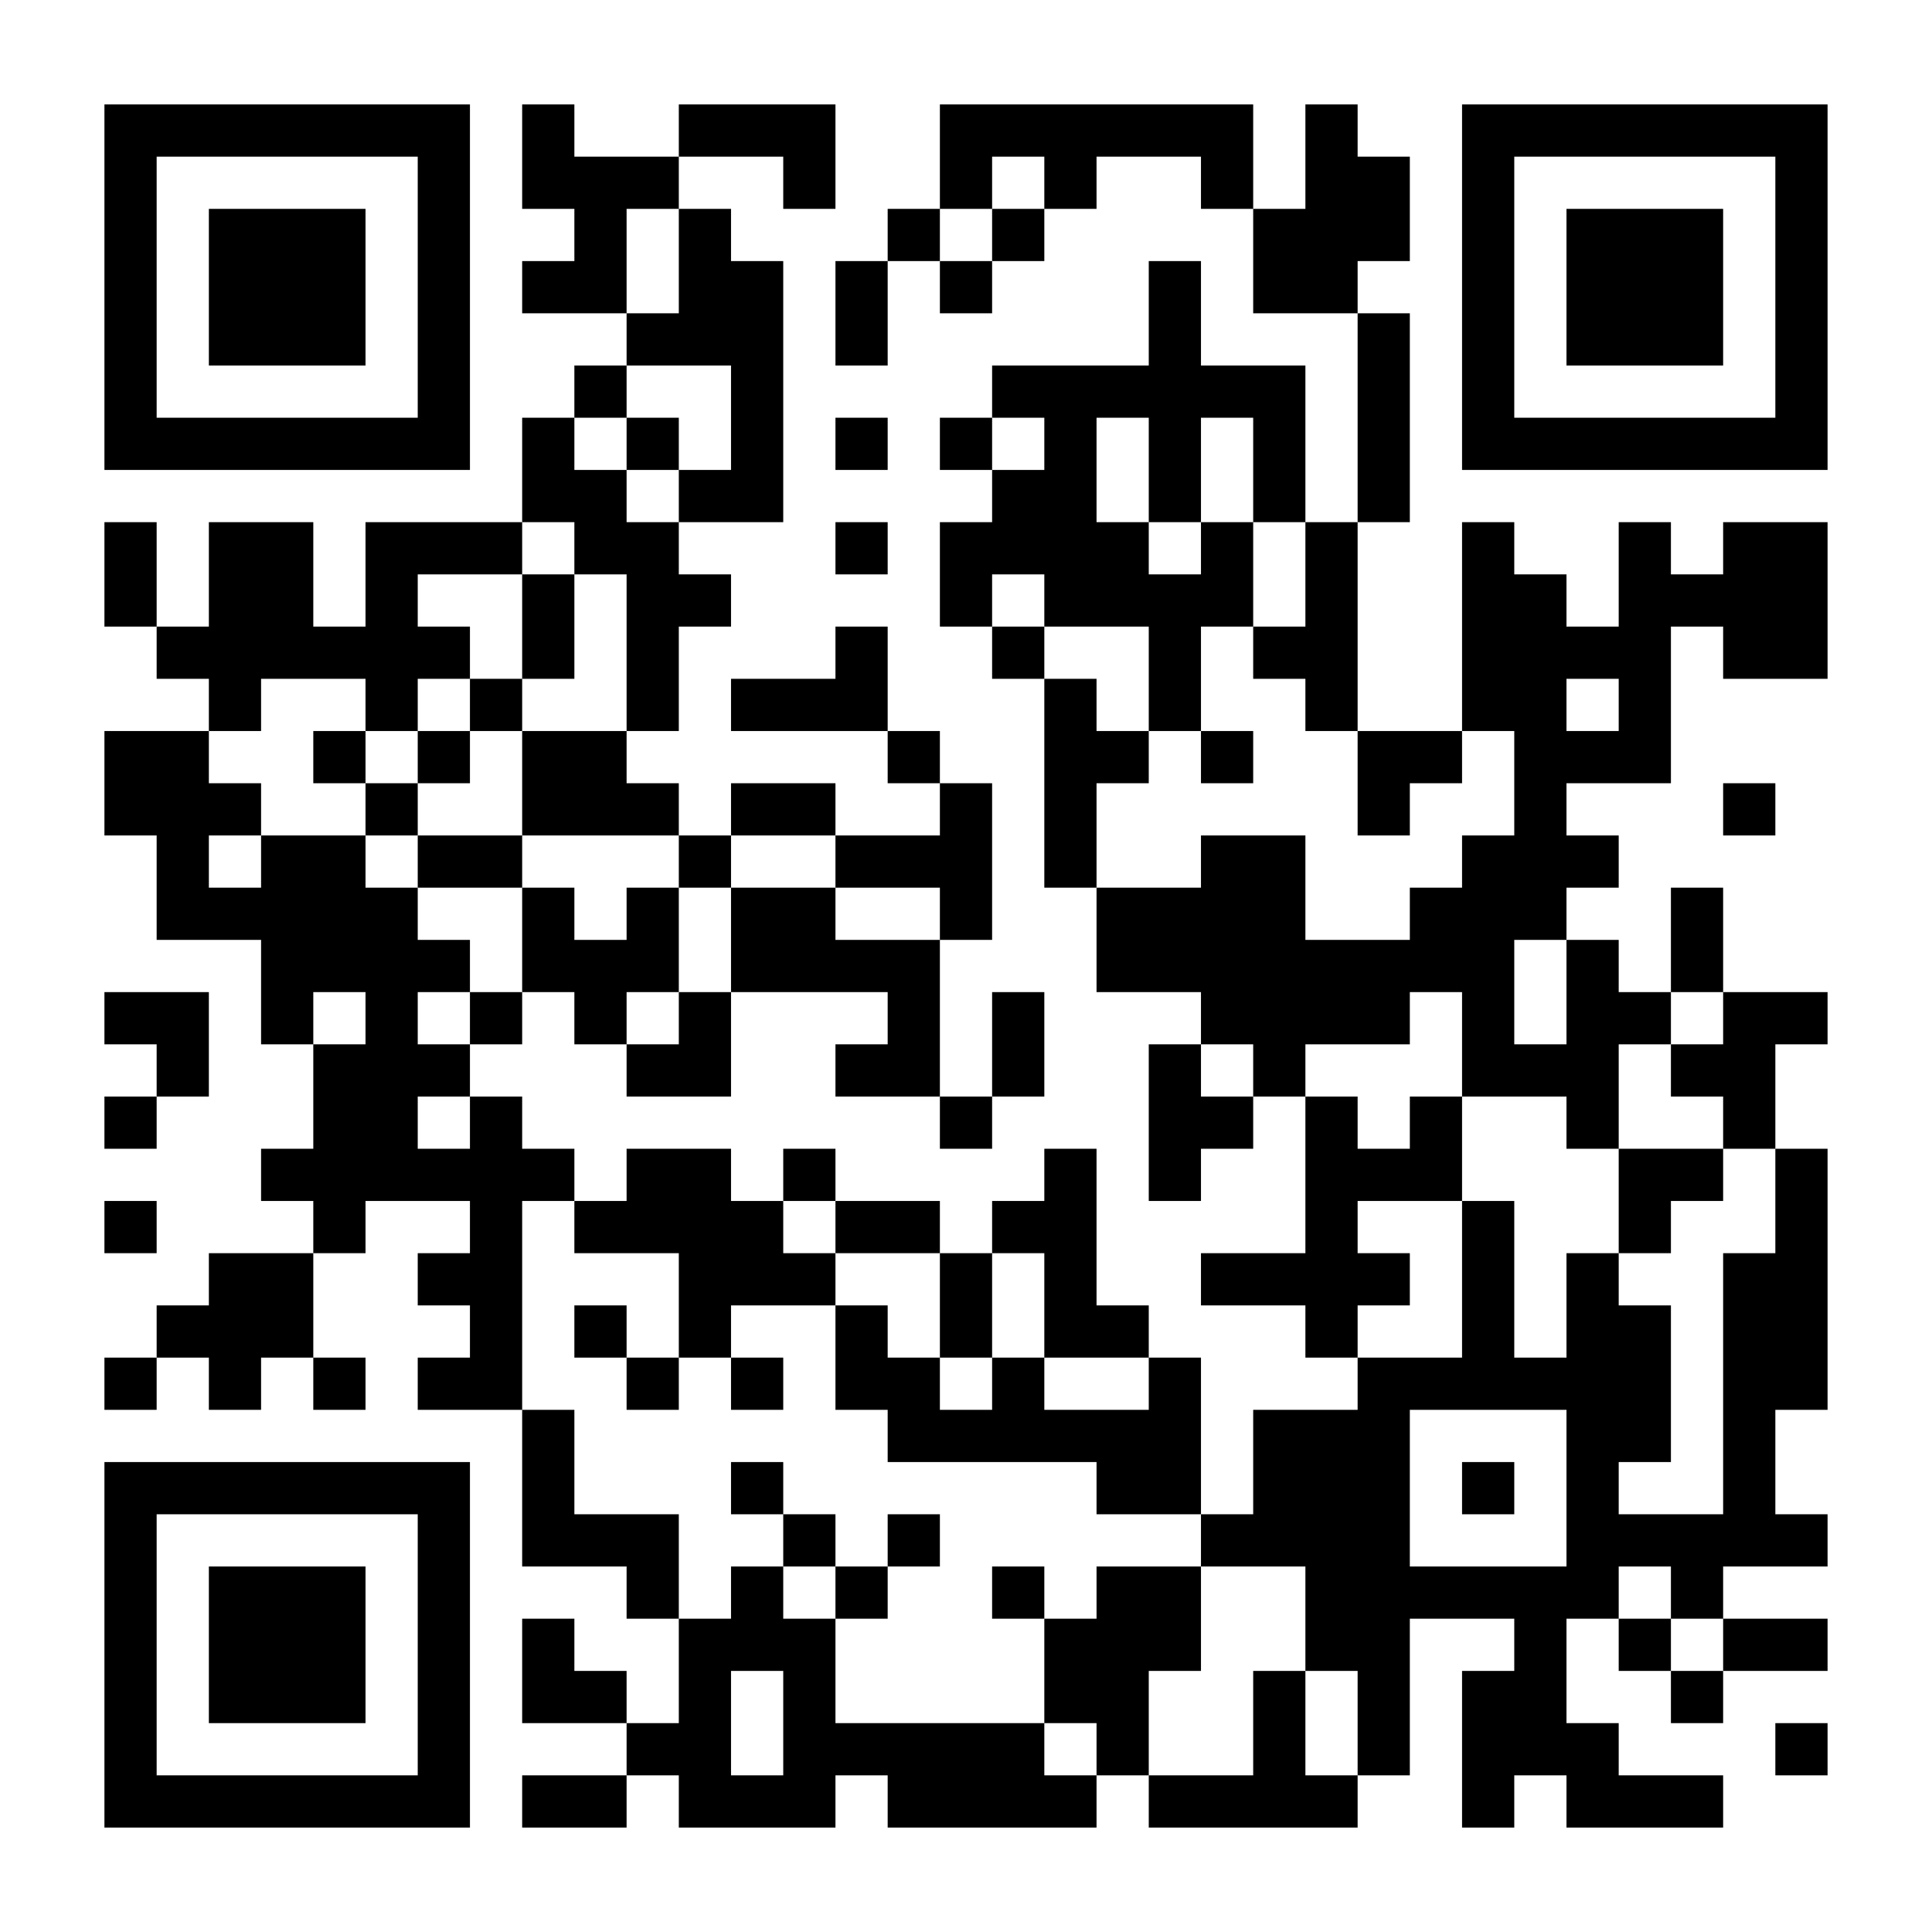
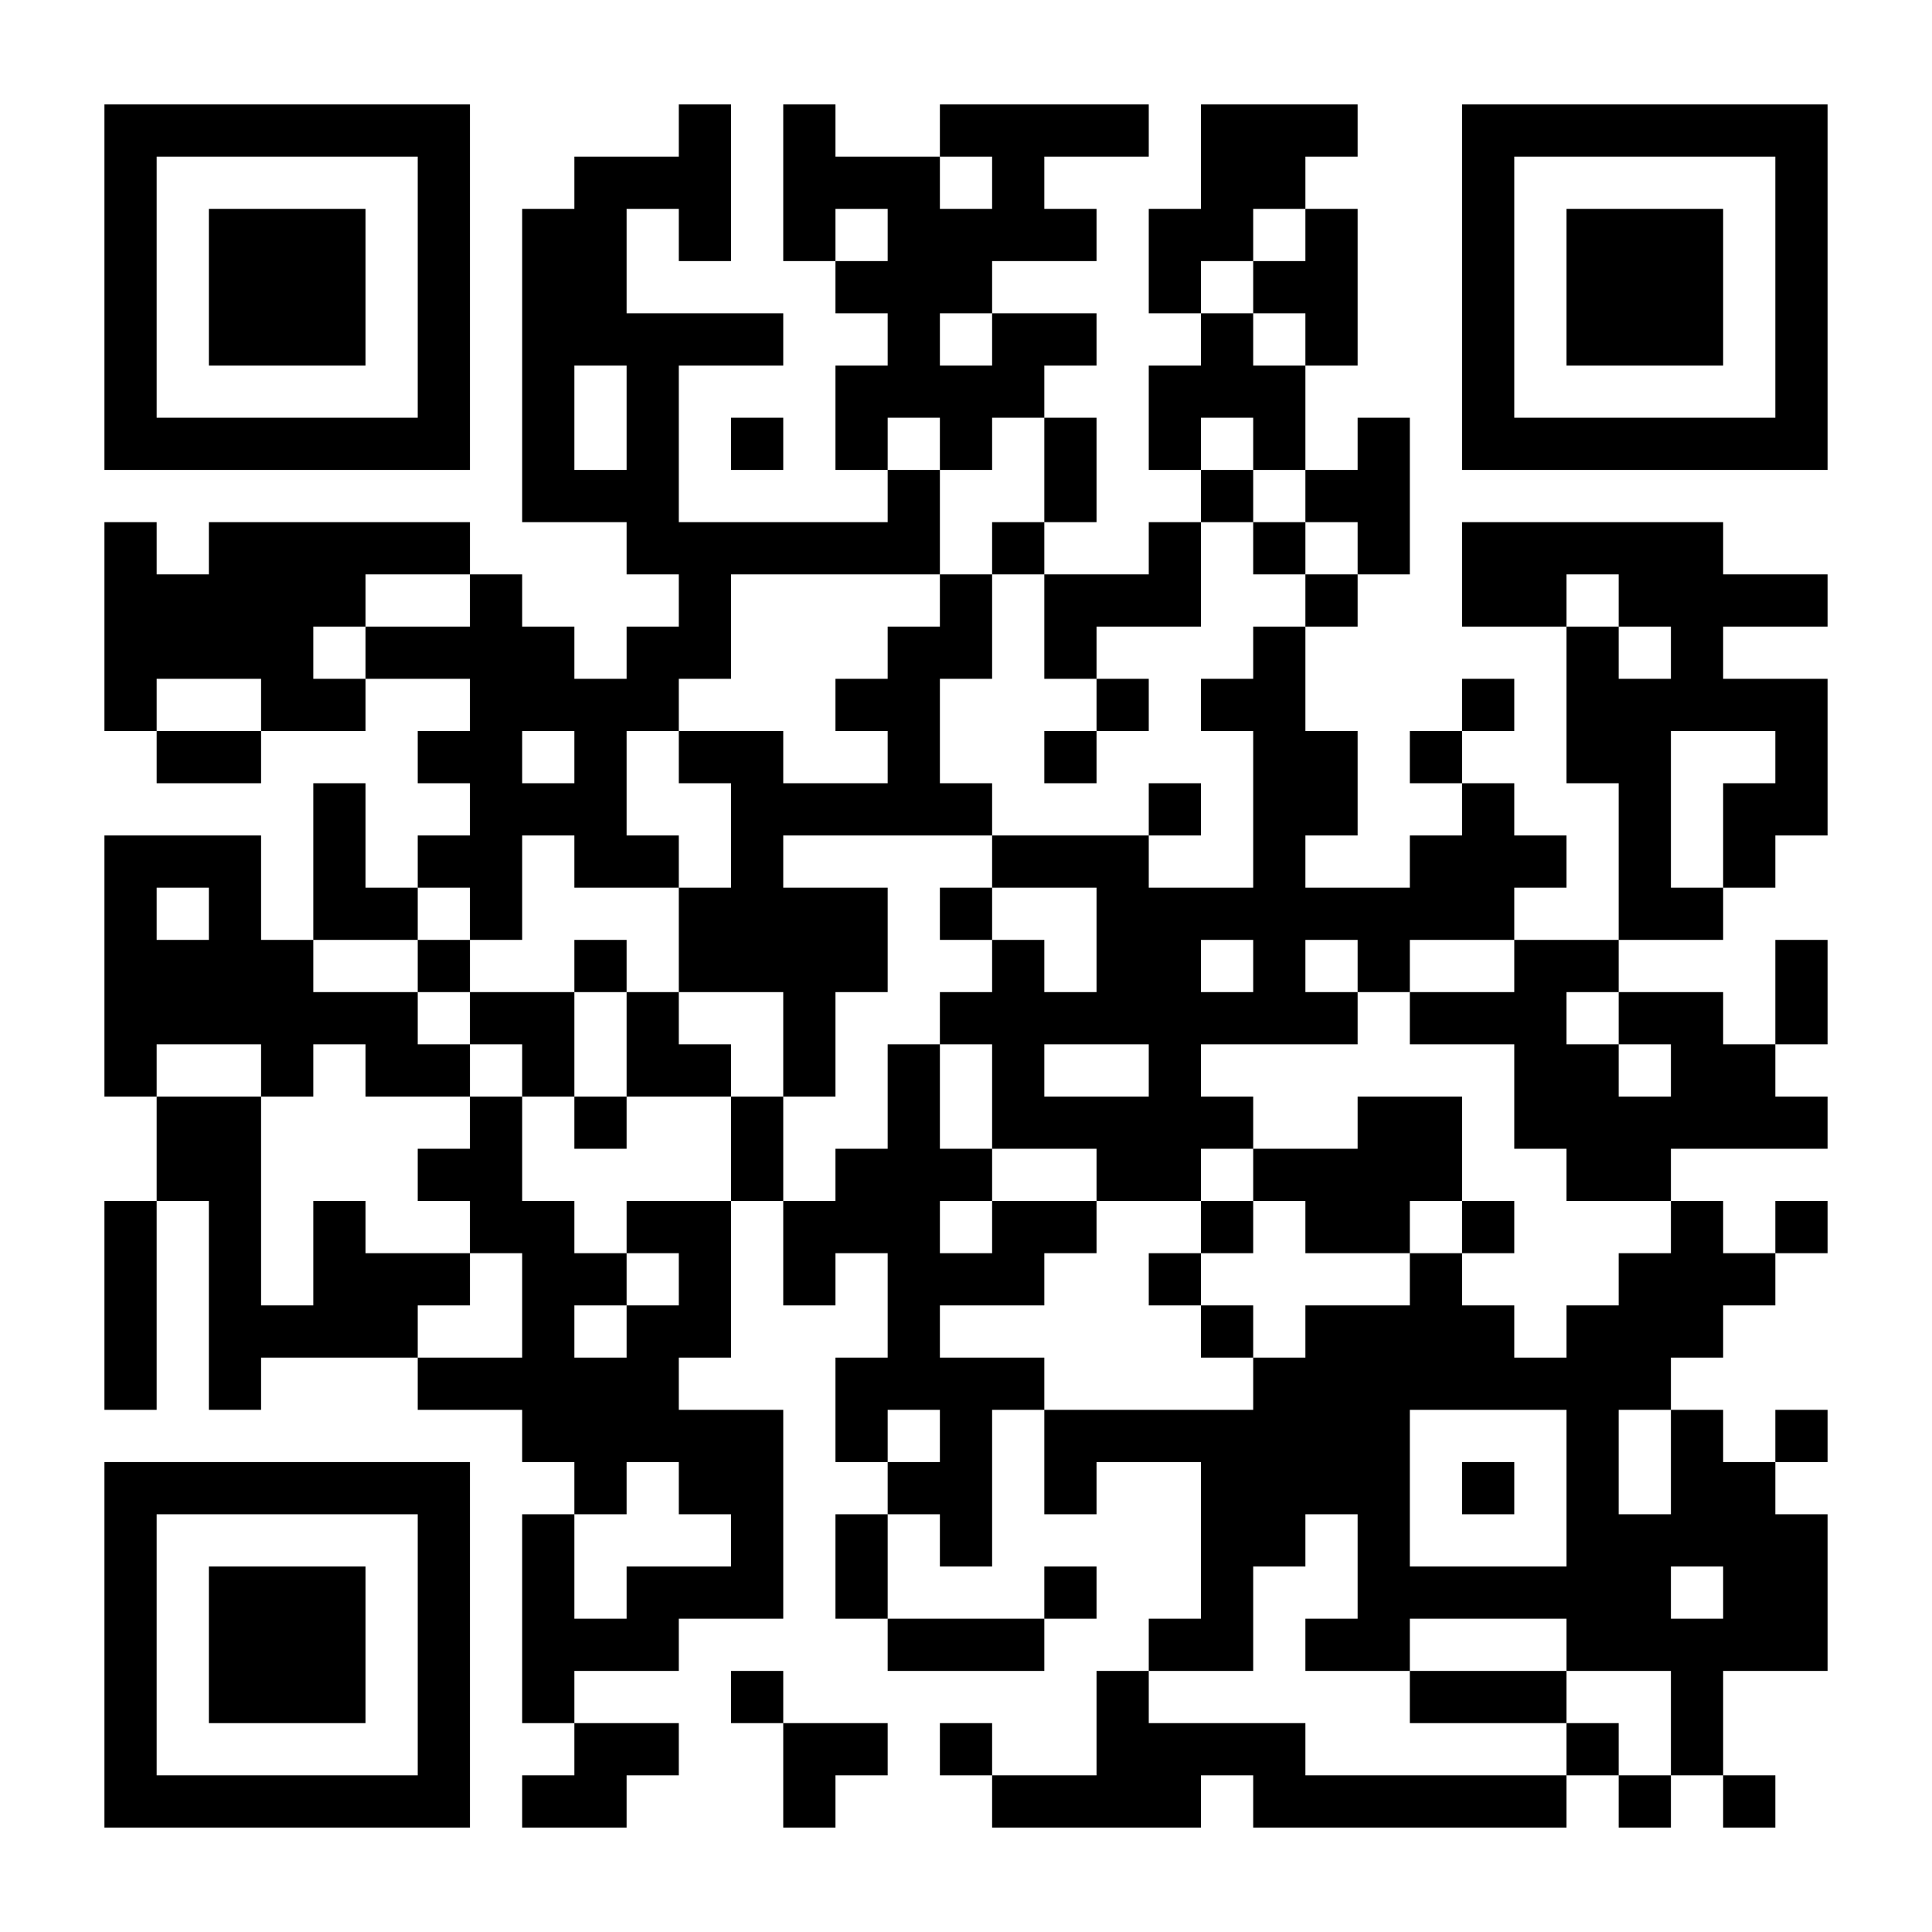
<svg xmlns="http://www.w3.org/2000/svg" width="37mm" height="37mm" version="1.1" viewBox="0 0 37 37">
-   <path d="M2,2H3V3H2zM3,2H4V3H3zM4,2H5V3H4zM5,2H6V3H5zM6,2H7V3H6zM7,2H8V3H7zM8,2H9V3H8zM10,2H11V3H10zM13,2H14V3H13zM14,2H15V3H14zM15,2H16V3H15zM18,2H19V3H18zM19,2H20V3H19zM20,2H21V3H20zM21,2H22V3H21zM22,2H23V3H22zM23,2H24V3H23zM25,2H26V3H25zM28,2H29V3H28zM29,2H30V3H29zM30,2H31V3H30zM31,2H32V3H31zM32,2H33V3H32zM33,2H34V3H33zM34,2H35V3H34zM2,3H3V4H2zM8,3H9V4H8zM10,3H11V4H10zM11,3H12V4H11zM12,3H13V4H12zM15,3H16V4H15zM18,3H19V4H18zM20,3H21V4H20zM23,3H24V4H23zM25,3H26V4H25zM26,3H27V4H26zM28,3H29V4H28zM34,3H35V4H34zM2,4H3V5H2zM4,4H5V5H4zM5,4H6V5H5zM6,4H7V5H6zM8,4H9V5H8zM11,4H12V5H11zM13,4H14V5H13zM17,4H18V5H17zM19,4H20V5H19zM24,4H25V5H24zM25,4H26V5H25zM26,4H27V5H26zM28,4H29V5H28zM30,4H31V5H30zM31,4H32V5H31zM32,4H33V5H32zM34,4H35V5H34zM2,5H3V6H2zM4,5H5V6H4zM5,5H6V6H5zM6,5H7V6H6zM8,5H9V6H8zM10,5H11V6H10zM11,5H12V6H11zM13,5H14V6H13zM14,5H15V6H14zM16,5H17V6H16zM18,5H19V6H18zM22,5H23V6H22zM24,5H25V6H24zM25,5H26V6H25zM28,5H29V6H28zM30,5H31V6H30zM31,5H32V6H31zM32,5H33V6H32zM34,5H35V6H34zM2,6H3V7H2zM4,6H5V7H4zM5,6H6V7H5zM6,6H7V7H6zM8,6H9V7H8zM12,6H13V7H12zM13,6H14V7H13zM14,6H15V7H14zM16,6H17V7H16zM22,6H23V7H22zM26,6H27V7H26zM28,6H29V7H28zM30,6H31V7H30zM31,6H32V7H31zM32,6H33V7H32zM34,6H35V7H34zM2,7H3V8H2zM8,7H9V8H8zM11,7H12V8H11zM14,7H15V8H14zM19,7H20V8H19zM20,7H21V8H20zM21,7H22V8H21zM22,7H23V8H22zM23,7H24V8H23zM24,7H25V8H24zM26,7H27V8H26zM28,7H29V8H28zM34,7H35V8H34zM2,8H3V9H2zM3,8H4V9H3zM4,8H5V9H4zM5,8H6V9H5zM6,8H7V9H6zM7,8H8V9H7zM8,8H9V9H8zM10,8H11V9H10zM12,8H13V9H12zM14,8H15V9H14zM16,8H17V9H16zM18,8H19V9H18zM20,8H21V9H20zM22,8H23V9H22zM24,8H25V9H24zM26,8H27V9H26zM28,8H29V9H28zM29,8H30V9H29zM30,8H31V9H30zM31,8H32V9H31zM32,8H33V9H32zM33,8H34V9H33zM34,8H35V9H34zM10,9H11V10H10zM11,9H12V10H11zM13,9H14V10H13zM14,9H15V10H14zM19,9H20V10H19zM20,9H21V10H20zM22,9H23V10H22zM24,9H25V10H24zM26,9H27V10H26zM2,10H3V11H2zM4,10H5V11H4zM5,10H6V11H5zM7,10H8V11H7zM8,10H9V11H8zM9,10H10V11H9zM11,10H12V11H11zM12,10H13V11H12zM16,10H17V11H16zM18,10H19V11H18zM19,10H20V11H19zM20,10H21V11H20zM21,10H22V11H21zM23,10H24V11H23zM25,10H26V11H25zM28,10H29V11H28zM31,10H32V11H31zM33,10H34V11H33zM34,10H35V11H34zM2,11H3V12H2zM4,11H5V12H4zM5,11H6V12H5zM7,11H8V12H7zM10,11H11V12H10zM12,11H13V12H12zM13,11H14V12H13zM18,11H19V12H18zM20,11H21V12H20zM21,11H22V12H21zM22,11H23V12H22zM23,11H24V12H23zM25,11H26V12H25zM28,11H29V12H28zM29,11H30V12H29zM31,11H32V12H31zM32,11H33V12H32zM33,11H34V12H33zM34,11H35V12H34zM3,12H4V13H3zM4,12H5V13H4zM5,12H6V13H5zM6,12H7V13H6zM7,12H8V13H7zM8,12H9V13H8zM10,12H11V13H10zM12,12H13V13H12zM16,12H17V13H16zM19,12H20V13H19zM22,12H23V13H22zM24,12H25V13H24zM25,12H26V13H25zM28,12H29V13H28zM29,12H30V13H29zM30,12H31V13H30zM31,12H32V13H31zM33,12H34V13H33zM34,12H35V13H34zM4,13H5V14H4zM7,13H8V14H7zM9,13H10V14H9zM12,13H13V14H12zM14,13H15V14H14zM15,13H16V14H15zM16,13H17V14H16zM20,13H21V14H20zM22,13H23V14H22zM25,13H26V14H25zM28,13H29V14H28zM29,13H30V14H29zM31,13H32V14H31zM2,14H3V15H2zM3,14H4V15H3zM6,14H7V15H6zM8,14H9V15H8zM10,14H11V15H10zM11,14H12V15H11zM17,14H18V15H17zM20,14H21V15H20zM21,14H22V15H21zM23,14H24V15H23zM26,14H27V15H26zM27,14H28V15H27zM29,14H30V15H29zM30,14H31V15H30zM31,14H32V15H31zM2,15H3V16H2zM3,15H4V16H3zM4,15H5V16H4zM7,15H8V16H7zM10,15H11V16H10zM11,15H12V16H11zM12,15H13V16H12zM14,15H15V16H14zM15,15H16V16H15zM18,15H19V16H18zM20,15H21V16H20zM26,15H27V16H26zM29,15H30V16H29zM33,15H34V16H33zM3,16H4V17H3zM5,16H6V17H5zM6,16H7V17H6zM8,16H9V17H8zM9,16H10V17H9zM13,16H14V17H13zM16,16H17V17H16zM17,16H18V17H17zM18,16H19V17H18zM20,16H21V17H20zM23,16H24V17H23zM24,16H25V17H24zM28,16H29V17H28zM29,16H30V17H29zM30,16H31V17H30zM3,17H4V18H3zM4,17H5V18H4zM5,17H6V18H5zM6,17H7V18H6zM7,17H8V18H7zM10,17H11V18H10zM12,17H13V18H12zM14,17H15V18H14zM15,17H16V18H15zM18,17H19V18H18zM21,17H22V18H21zM22,17H23V18H22zM23,17H24V18H23zM24,17H25V18H24zM27,17H28V18H27zM28,17H29V18H28zM29,17H30V18H29zM32,17H33V18H32zM5,18H6V19H5zM6,18H7V19H6zM7,18H8V19H7zM8,18H9V19H8zM10,18H11V19H10zM11,18H12V19H11zM12,18H13V19H12zM14,18H15V19H14zM15,18H16V19H15zM16,18H17V19H16zM17,18H18V19H17zM21,18H22V19H21zM22,18H23V19H22zM23,18H24V19H23zM24,18H25V19H24zM25,18H26V19H25zM26,18H27V19H26zM27,18H28V19H27zM28,18H29V19H28zM30,18H31V19H30zM32,18H33V19H32zM2,19H3V20H2zM3,19H4V20H3zM5,19H6V20H5zM7,19H8V20H7zM9,19H10V20H9zM11,19H12V20H11zM13,19H14V20H13zM17,19H18V20H17zM19,19H20V20H19zM23,19H24V20H23zM24,19H25V20H24zM25,19H26V20H25zM26,19H27V20H26zM28,19H29V20H28zM30,19H31V20H30zM31,19H32V20H31zM33,19H34V20H33zM34,19H35V20H34zM3,20H4V21H3zM6,20H7V21H6zM7,20H8V21H7zM8,20H9V21H8zM12,20H13V21H12zM13,20H14V21H13zM16,20H17V21H16zM17,20H18V21H17zM19,20H20V21H19zM22,20H23V21H22zM24,20H25V21H24zM28,20H29V21H28zM29,20H30V21H29zM30,20H31V21H30zM32,20H33V21H32zM33,20H34V21H33zM2,21H3V22H2zM6,21H7V22H6zM7,21H8V22H7zM9,21H10V22H9zM18,21H19V22H18zM22,21H23V22H22zM23,21H24V22H23zM25,21H26V22H25zM27,21H28V22H27zM30,21H31V22H30zM33,21H34V22H33zM5,22H6V23H5zM6,22H7V23H6zM7,22H8V23H7zM8,22H9V23H8zM9,22H10V23H9zM10,22H11V23H10zM12,22H13V23H12zM13,22H14V23H13zM15,22H16V23H15zM20,22H21V23H20zM22,22H23V23H22zM25,22H26V23H25zM26,22H27V23H26zM27,22H28V23H27zM31,22H32V23H31zM32,22H33V23H32zM34,22H35V23H34zM2,23H3V24H2zM6,23H7V24H6zM9,23H10V24H9zM11,23H12V24H11zM12,23H13V24H12zM13,23H14V24H13zM14,23H15V24H14zM16,23H17V24H16zM17,23H18V24H17zM19,23H20V24H19zM20,23H21V24H20zM25,23H26V24H25zM28,23H29V24H28zM31,23H32V24H31zM34,23H35V24H34zM4,24H5V25H4zM5,24H6V25H5zM8,24H9V25H8zM9,24H10V25H9zM13,24H14V25H13zM14,24H15V25H14zM15,24H16V25H15zM18,24H19V25H18zM20,24H21V25H20zM23,24H24V25H23zM24,24H25V25H24zM25,24H26V25H25zM26,24H27V25H26zM28,24H29V25H28zM30,24H31V25H30zM33,24H34V25H33zM34,24H35V25H34zM3,25H4V26H3zM4,25H5V26H4zM5,25H6V26H5zM9,25H10V26H9zM11,25H12V26H11zM13,25H14V26H13zM16,25H17V26H16zM18,25H19V26H18zM20,25H21V26H20zM21,25H22V26H21zM25,25H26V26H25zM28,25H29V26H28zM30,25H31V26H30zM31,25H32V26H31zM33,25H34V26H33zM34,25H35V26H34zM2,26H3V27H2zM4,26H5V27H4zM6,26H7V27H6zM8,26H9V27H8zM9,26H10V27H9zM12,26H13V27H12zM14,26H15V27H14zM16,26H17V27H16zM17,26H18V27H17zM19,26H20V27H19zM22,26H23V27H22zM26,26H27V27H26zM27,26H28V27H27zM28,26H29V27H28zM29,26H30V27H29zM30,26H31V27H30zM31,26H32V27H31zM33,26H34V27H33zM34,26H35V27H34zM10,27H11V28H10zM17,27H18V28H17zM18,27H19V28H18zM19,27H20V28H19zM20,27H21V28H20zM21,27H22V28H21zM22,27H23V28H22zM24,27H25V28H24zM25,27H26V28H25zM26,27H27V28H26zM30,27H31V28H30zM31,27H32V28H31zM33,27H34V28H33zM2,28H3V29H2zM3,28H4V29H3zM4,28H5V29H4zM5,28H6V29H5zM6,28H7V29H6zM7,28H8V29H7zM8,28H9V29H8zM10,28H11V29H10zM14,28H15V29H14zM21,28H22V29H21zM22,28H23V29H22zM24,28H25V29H24zM25,28H26V29H25zM26,28H27V29H26zM28,28H29V29H28zM30,28H31V29H30zM33,28H34V29H33zM2,29H3V30H2zM8,29H9V30H8zM10,29H11V30H10zM11,29H12V30H11zM12,29H13V30H12zM15,29H16V30H15zM17,29H18V30H17zM23,29H24V30H23zM24,29H25V30H24zM25,29H26V30H25zM26,29H27V30H26zM30,29H31V30H30zM31,29H32V30H31zM32,29H33V30H32zM33,29H34V30H33zM34,29H35V30H34zM2,30H3V31H2zM4,30H5V31H4zM5,30H6V31H5zM6,30H7V31H6zM8,30H9V31H8zM12,30H13V31H12zM14,30H15V31H14zM16,30H17V31H16zM19,30H20V31H19zM21,30H22V31H21zM22,30H23V31H22zM25,30H26V31H25zM26,30H27V31H26zM27,30H28V31H27zM28,30H29V31H28zM29,30H30V31H29zM30,30H31V31H30zM32,30H33V31H32zM2,31H3V32H2zM4,31H5V32H4zM5,31H6V32H5zM6,31H7V32H6zM8,31H9V32H8zM10,31H11V32H10zM13,31H14V32H13zM14,31H15V32H14zM15,31H16V32H15zM20,31H21V32H20zM21,31H22V32H21zM22,31H23V32H22zM25,31H26V32H25zM26,31H27V32H26zM29,31H30V32H29zM31,31H32V32H31zM33,31H34V32H33zM34,31H35V32H34zM2,32H3V33H2zM4,32H5V33H4zM5,32H6V33H5zM6,32H7V33H6zM8,32H9V33H8zM10,32H11V33H10zM11,32H12V33H11zM13,32H14V33H13zM15,32H16V33H15zM20,32H21V33H20zM21,32H22V33H21zM24,32H25V33H24zM26,32H27V33H26zM28,32H29V33H28zM29,32H30V33H29zM32,32H33V33H32zM2,33H3V34H2zM8,33H9V34H8zM12,33H13V34H12zM13,33H14V34H13zM15,33H16V34H15zM16,33H17V34H16zM17,33H18V34H17zM18,33H19V34H18zM19,33H20V34H19zM21,33H22V34H21zM24,33H25V34H24zM26,33H27V34H26zM28,33H29V34H28zM29,33H30V34H29zM30,33H31V34H30zM34,33H35V34H34zM2,34H3V35H2zM3,34H4V35H3zM4,34H5V35H4zM5,34H6V35H5zM6,34H7V35H6zM7,34H8V35H7zM8,34H9V35H8zM10,34H11V35H10zM11,34H12V35H11zM13,34H14V35H13zM14,34H15V35H14zM15,34H16V35H15zM17,34H18V35H17zM18,34H19V35H18zM19,34H20V35H19zM20,34H21V35H20zM22,34H23V35H22zM23,34H24V35H23zM24,34H25V35H24zM25,34H26V35H25zM28,34H29V35H28zM30,34H31V35H30zM31,34H32V35H31zM32,34H33V35H32z" id="qr-path" fill="#000000" fill-opacity="1" fill-rule="nonzero" stroke="none" />
+   <path d="M2,2H3V3H2zM3,2H4V3H3zM4,2H5V3H4zM5,2H6V3H5zM6,2H7V3H6zM7,2H8V3H7zM8,2H9V3H8zM13,2H14V3H13zM15,2H16V3H15zM18,2H19V3H18zM19,2H20V3H19zM20,2H21V3H20zM21,2H22V3H21zM23,2H24V3H23zM24,2H25V3H24zM25,2H26V3H25zM28,2H29V3H28zM29,2H30V3H29zM30,2H31V3H30zM31,2H32V3H31zM32,2H33V3H32zM33,2H34V3H33zM34,2H35V3H34zM2,3H3V4H2zM8,3H9V4H8zM11,3H12V4H11zM12,3H13V4H12zM13,3H14V4H13zM15,3H16V4H15zM16,3H17V4H16zM17,3H18V4H17zM19,3H20V4H19zM23,3H24V4H23zM24,3H25V4H24zM28,3H29V4H28zM34,3H35V4H34zM2,4H3V5H2zM4,4H5V5H4zM5,4H6V5H5zM6,4H7V5H6zM8,4H9V5H8zM10,4H11V5H10zM11,4H12V5H11zM13,4H14V5H13zM15,4H16V5H15zM17,4H18V5H17zM18,4H19V5H18zM19,4H20V5H19zM20,4H21V5H20zM22,4H23V5H22zM23,4H24V5H23zM25,4H26V5H25zM28,4H29V5H28zM30,4H31V5H30zM31,4H32V5H31zM32,4H33V5H32zM34,4H35V5H34zM2,5H3V6H2zM4,5H5V6H4zM5,5H6V6H5zM6,5H7V6H6zM8,5H9V6H8zM10,5H11V6H10zM11,5H12V6H11zM16,5H17V6H16zM17,5H18V6H17zM18,5H19V6H18zM22,5H23V6H22zM24,5H25V6H24zM25,5H26V6H25zM28,5H29V6H28zM30,5H31V6H30zM31,5H32V6H31zM32,5H33V6H32zM34,5H35V6H34zM2,6H3V7H2zM4,6H5V7H4zM5,6H6V7H5zM6,6H7V7H6zM8,6H9V7H8zM10,6H11V7H10zM11,6H12V7H11zM12,6H13V7H12zM13,6H14V7H13zM14,6H15V7H14zM17,6H18V7H17zM19,6H20V7H19zM20,6H21V7H20zM23,6H24V7H23zM25,6H26V7H25zM28,6H29V7H28zM30,6H31V7H30zM31,6H32V7H31zM32,6H33V7H32zM34,6H35V7H34zM2,7H3V8H2zM8,7H9V8H8zM10,7H11V8H10zM12,7H13V8H12zM16,7H17V8H16zM17,7H18V8H17zM18,7H19V8H18zM19,7H20V8H19zM22,7H23V8H22zM23,7H24V8H23zM24,7H25V8H24zM28,7H29V8H28zM34,7H35V8H34zM2,8H3V9H2zM3,8H4V9H3zM4,8H5V9H4zM5,8H6V9H5zM6,8H7V9H6zM7,8H8V9H7zM8,8H9V9H8zM10,8H11V9H10zM12,8H13V9H12zM14,8H15V9H14zM16,8H17V9H16zM18,8H19V9H18zM20,8H21V9H20zM22,8H23V9H22zM24,8H25V9H24zM26,8H27V9H26zM28,8H29V9H28zM29,8H30V9H29zM30,8H31V9H30zM31,8H32V9H31zM32,8H33V9H32zM33,8H34V9H33zM34,8H35V9H34zM10,9H11V10H10zM11,9H12V10H11zM12,9H13V10H12zM17,9H18V10H17zM20,9H21V10H20zM23,9H24V10H23zM25,9H26V10H25zM26,9H27V10H26zM2,10H3V11H2zM4,10H5V11H4zM5,10H6V11H5zM6,10H7V11H6zM7,10H8V11H7zM8,10H9V11H8zM12,10H13V11H12zM13,10H14V11H13zM14,10H15V11H14zM15,10H16V11H15zM16,10H17V11H16zM17,10H18V11H17zM19,10H20V11H19zM22,10H23V11H22zM24,10H25V11H24zM26,10H27V11H26zM28,10H29V11H28zM29,10H30V11H29zM30,10H31V11H30zM31,10H32V11H31zM32,10H33V11H32zM2,11H3V12H2zM3,11H4V12H3zM4,11H5V12H4zM5,11H6V12H5zM6,11H7V12H6zM9,11H10V12H9zM13,11H14V12H13zM18,11H19V12H18zM20,11H21V12H20zM21,11H22V12H21zM22,11H23V12H22zM25,11H26V12H25zM28,11H29V12H28zM29,11H30V12H29zM31,11H32V12H31zM32,11H33V12H32zM33,11H34V12H33zM34,11H35V12H34zM2,12H3V13H2zM3,12H4V13H3zM4,12H5V13H4zM5,12H6V13H5zM7,12H8V13H7zM8,12H9V13H8zM9,12H10V13H9zM10,12H11V13H10zM12,12H13V13H12zM13,12H14V13H13zM17,12H18V13H17zM18,12H19V13H18zM20,12H21V13H20zM24,12H25V13H24zM30,12H31V13H30zM32,12H33V13H32zM2,13H3V14H2zM5,13H6V14H5zM6,13H7V14H6zM9,13H10V14H9zM10,13H11V14H10zM11,13H12V14H11zM12,13H13V14H12zM16,13H17V14H16zM17,13H18V14H17zM21,13H22V14H21zM23,13H24V14H23zM24,13H25V14H24zM28,13H29V14H28zM30,13H31V14H30zM31,13H32V14H31zM32,13H33V14H32zM33,13H34V14H33zM34,13H35V14H34zM3,14H4V15H3zM4,14H5V15H4zM8,14H9V15H8zM9,14H10V15H9zM11,14H12V15H11zM13,14H14V15H13zM14,14H15V15H14zM17,14H18V15H17zM20,14H21V15H20zM24,14H25V15H24zM25,14H26V15H25zM27,14H28V15H27zM30,14H31V15H30zM31,14H32V15H31zM34,14H35V15H34zM6,15H7V16H6zM9,15H10V16H9zM10,15H11V16H10zM11,15H12V16H11zM14,15H15V16H14zM15,15H16V16H15zM16,15H17V16H16zM17,15H18V16H17zM18,15H19V16H18zM22,15H23V16H22zM24,15H25V16H24zM25,15H26V16H25zM28,15H29V16H28zM31,15H32V16H31zM33,15H34V16H33zM34,15H35V16H34zM2,16H3V17H2zM3,16H4V17H3zM4,16H5V17H4zM6,16H7V17H6zM8,16H9V17H8zM9,16H10V17H9zM11,16H12V17H11zM12,16H13V17H12zM14,16H15V17H14zM19,16H20V17H19zM20,16H21V17H20zM21,16H22V17H21zM24,16H25V17H24zM27,16H28V17H27zM28,16H29V17H28zM29,16H30V17H29zM31,16H32V17H31zM33,16H34V17H33zM2,17H3V18H2zM4,17H5V18H4zM6,17H7V18H6zM7,17H8V18H7zM9,17H10V18H9zM13,17H14V18H13zM14,17H15V18H14zM15,17H16V18H15zM16,17H17V18H16zM18,17H19V18H18zM21,17H22V18H21zM22,17H23V18H22zM23,17H24V18H23zM24,17H25V18H24zM25,17H26V18H25zM26,17H27V18H26zM27,17H28V18H27zM28,17H29V18H28zM31,17H32V18H31zM32,17H33V18H32zM2,18H3V19H2zM3,18H4V19H3zM4,18H5V19H4zM5,18H6V19H5zM8,18H9V19H8zM11,18H12V19H11zM13,18H14V19H13zM14,18H15V19H14zM15,18H16V19H15zM16,18H17V19H16zM19,18H20V19H19zM21,18H22V19H21zM22,18H23V19H22zM24,18H25V19H24zM26,18H27V19H26zM29,18H30V19H29zM30,18H31V19H30zM34,18H35V19H34zM2,19H3V20H2zM3,19H4V20H3zM4,19H5V20H4zM5,19H6V20H5zM6,19H7V20H6zM7,19H8V20H7zM9,19H10V20H9zM10,19H11V20H10zM12,19H13V20H12zM15,19H16V20H15zM18,19H19V20H18zM19,19H20V20H19zM20,19H21V20H20zM21,19H22V20H21zM22,19H23V20H22zM23,19H24V20H23zM24,19H25V20H24zM25,19H26V20H25zM27,19H28V20H27zM28,19H29V20H28zM29,19H30V20H29zM31,19H32V20H31zM32,19H33V20H32zM34,19H35V20H34zM2,20H3V21H2zM5,20H6V21H5zM7,20H8V21H7zM8,20H9V21H8zM10,20H11V21H10zM12,20H13V21H12zM13,20H14V21H13zM15,20H16V21H15zM17,20H18V21H17zM19,20H20V21H19zM22,20H23V21H22zM29,20H30V21H29zM30,20H31V21H30zM32,20H33V21H32zM33,20H34V21H33zM3,21H4V22H3zM4,21H5V22H4zM9,21H10V22H9zM11,21H12V22H11zM14,21H15V22H14zM17,21H18V22H17zM19,21H20V22H19zM20,21H21V22H20zM21,21H22V22H21zM22,21H23V22H22zM23,21H24V22H23zM26,21H27V22H26zM27,21H28V22H27zM29,21H30V22H29zM30,21H31V22H30zM31,21H32V22H31zM32,21H33V22H32zM33,21H34V22H33zM34,21H35V22H34zM3,22H4V23H3zM4,22H5V23H4zM8,22H9V23H8zM9,22H10V23H9zM14,22H15V23H14zM16,22H17V23H16zM17,22H18V23H17zM18,22H19V23H18zM21,22H22V23H21zM22,22H23V23H22zM24,22H25V23H24zM25,22H26V23H25zM26,22H27V23H26zM27,22H28V23H27zM30,22H31V23H30zM31,22H32V23H31zM2,23H3V24H2zM4,23H5V24H4zM6,23H7V24H6zM9,23H10V24H9zM10,23H11V24H10zM12,23H13V24H12zM13,23H14V24H13zM15,23H16V24H15zM16,23H17V24H16zM17,23H18V24H17zM19,23H20V24H19zM20,23H21V24H20zM23,23H24V24H23zM25,23H26V24H25zM26,23H27V24H26zM28,23H29V24H28zM32,23H33V24H32zM34,23H35V24H34zM2,24H3V25H2zM4,24H5V25H4zM6,24H7V25H6zM7,24H8V25H7zM8,24H9V25H8zM10,24H11V25H10zM11,24H12V25H11zM13,24H14V25H13zM15,24H16V25H15zM17,24H18V25H17zM18,24H19V25H18zM19,24H20V25H19zM22,24H23V25H22zM27,24H28V25H27zM31,24H32V25H31zM32,24H33V25H32zM33,24H34V25H33zM2,25H3V26H2zM4,25H5V26H4zM5,25H6V26H5zM6,25H7V26H6zM7,25H8V26H7zM10,25H11V26H10zM12,25H13V26H12zM13,25H14V26H13zM17,25H18V26H17zM23,25H24V26H23zM25,25H26V26H25zM26,25H27V26H26zM27,25H28V26H27zM28,25H29V26H28zM30,25H31V26H30zM31,25H32V26H31zM32,25H33V26H32zM2,26H3V27H2zM4,26H5V27H4zM8,26H9V27H8zM9,26H10V27H9zM10,26H11V27H10zM11,26H12V27H11zM12,26H13V27H12zM16,26H17V27H16zM17,26H18V27H17zM18,26H19V27H18zM19,26H20V27H19zM24,26H25V27H24zM25,26H26V27H25zM26,26H27V27H26zM27,26H28V27H27zM28,26H29V27H28zM29,26H30V27H29zM30,26H31V27H30zM31,26H32V27H31zM10,27H11V28H10zM11,27H12V28H11zM12,27H13V28H12zM13,27H14V28H13zM14,27H15V28H14zM16,27H17V28H16zM18,27H19V28H18zM20,27H21V28H20zM21,27H22V28H21zM22,27H23V28H22zM23,27H24V28H23zM24,27H25V28H24zM25,27H26V28H25zM26,27H27V28H26zM30,27H31V28H30zM32,27H33V28H32zM34,27H35V28H34zM2,28H3V29H2zM3,28H4V29H3zM4,28H5V29H4zM5,28H6V29H5zM6,28H7V29H6zM7,28H8V29H7zM8,28H9V29H8zM11,28H12V29H11zM13,28H14V29H13zM14,28H15V29H14zM17,28H18V29H17zM18,28H19V29H18zM20,28H21V29H20zM23,28H24V29H23zM24,28H25V29H24zM25,28H26V29H25zM26,28H27V29H26zM28,28H29V29H28zM30,28H31V29H30zM32,28H33V29H32zM33,28H34V29H33zM2,29H3V30H2zM8,29H9V30H8zM10,29H11V30H10zM14,29H15V30H14zM16,29H17V30H16zM18,29H19V30H18zM23,29H24V30H23zM24,29H25V30H24zM26,29H27V30H26zM30,29H31V30H30zM31,29H32V30H31zM32,29H33V30H32zM33,29H34V30H33zM34,29H35V30H34zM2,30H3V31H2zM4,30H5V31H4zM5,30H6V31H5zM6,30H7V31H6zM8,30H9V31H8zM10,30H11V31H10zM12,30H13V31H12zM13,30H14V31H13zM14,30H15V31H14zM16,30H17V31H16zM20,30H21V31H20zM23,30H24V31H23zM26,30H27V31H26zM27,30H28V31H27zM28,30H29V31H28zM29,30H30V31H29zM30,30H31V31H30zM31,30H32V31H31zM33,30H34V31H33zM34,30H35V31H34zM2,31H3V32H2zM4,31H5V32H4zM5,31H6V32H5zM6,31H7V32H6zM8,31H9V32H8zM10,31H11V32H10zM11,31H12V32H11zM12,31H13V32H12zM17,31H18V32H17zM18,31H19V32H18zM19,31H20V32H19zM22,31H23V32H22zM23,31H24V32H23zM25,31H26V32H25zM26,31H27V32H26zM30,31H31V32H30zM31,31H32V32H31zM32,31H33V32H32zM33,31H34V32H33zM34,31H35V32H34zM2,32H3V33H2zM4,32H5V33H4zM5,32H6V33H5zM6,32H7V33H6zM8,32H9V33H8zM10,32H11V33H10zM14,32H15V33H14zM21,32H22V33H21zM27,32H28V33H27zM28,32H29V33H28zM29,32H30V33H29zM32,32H33V33H32zM2,33H3V34H2zM8,33H9V34H8zM11,33H12V34H11zM12,33H13V34H12zM15,33H16V34H15zM16,33H17V34H16zM18,33H19V34H18zM21,33H22V34H21zM22,33H23V34H22zM23,33H24V34H23zM24,33H25V34H24zM30,33H31V34H30zM32,33H33V34H32zM2,34H3V35H2zM3,34H4V35H3zM4,34H5V35H4zM5,34H6V35H5zM6,34H7V35H6zM7,34H8V35H7zM8,34H9V35H8zM10,34H11V35H10zM11,34H12V35H11zM15,34H16V35H15zM19,34H20V35H19zM20,34H21V35H20zM21,34H22V35H21zM22,34H23V35H22zM24,34H25V35H24zM25,34H26V35H25zM26,34H27V35H26zM27,34H28V35H27zM28,34H29V35H28zM29,34H30V35H29zM31,34H32V35H31zM33,34H34V35H33z" id="qr-path" fill="#000000" fill-opacity="1" fill-rule="nonzero" stroke="none" />
</svg>
